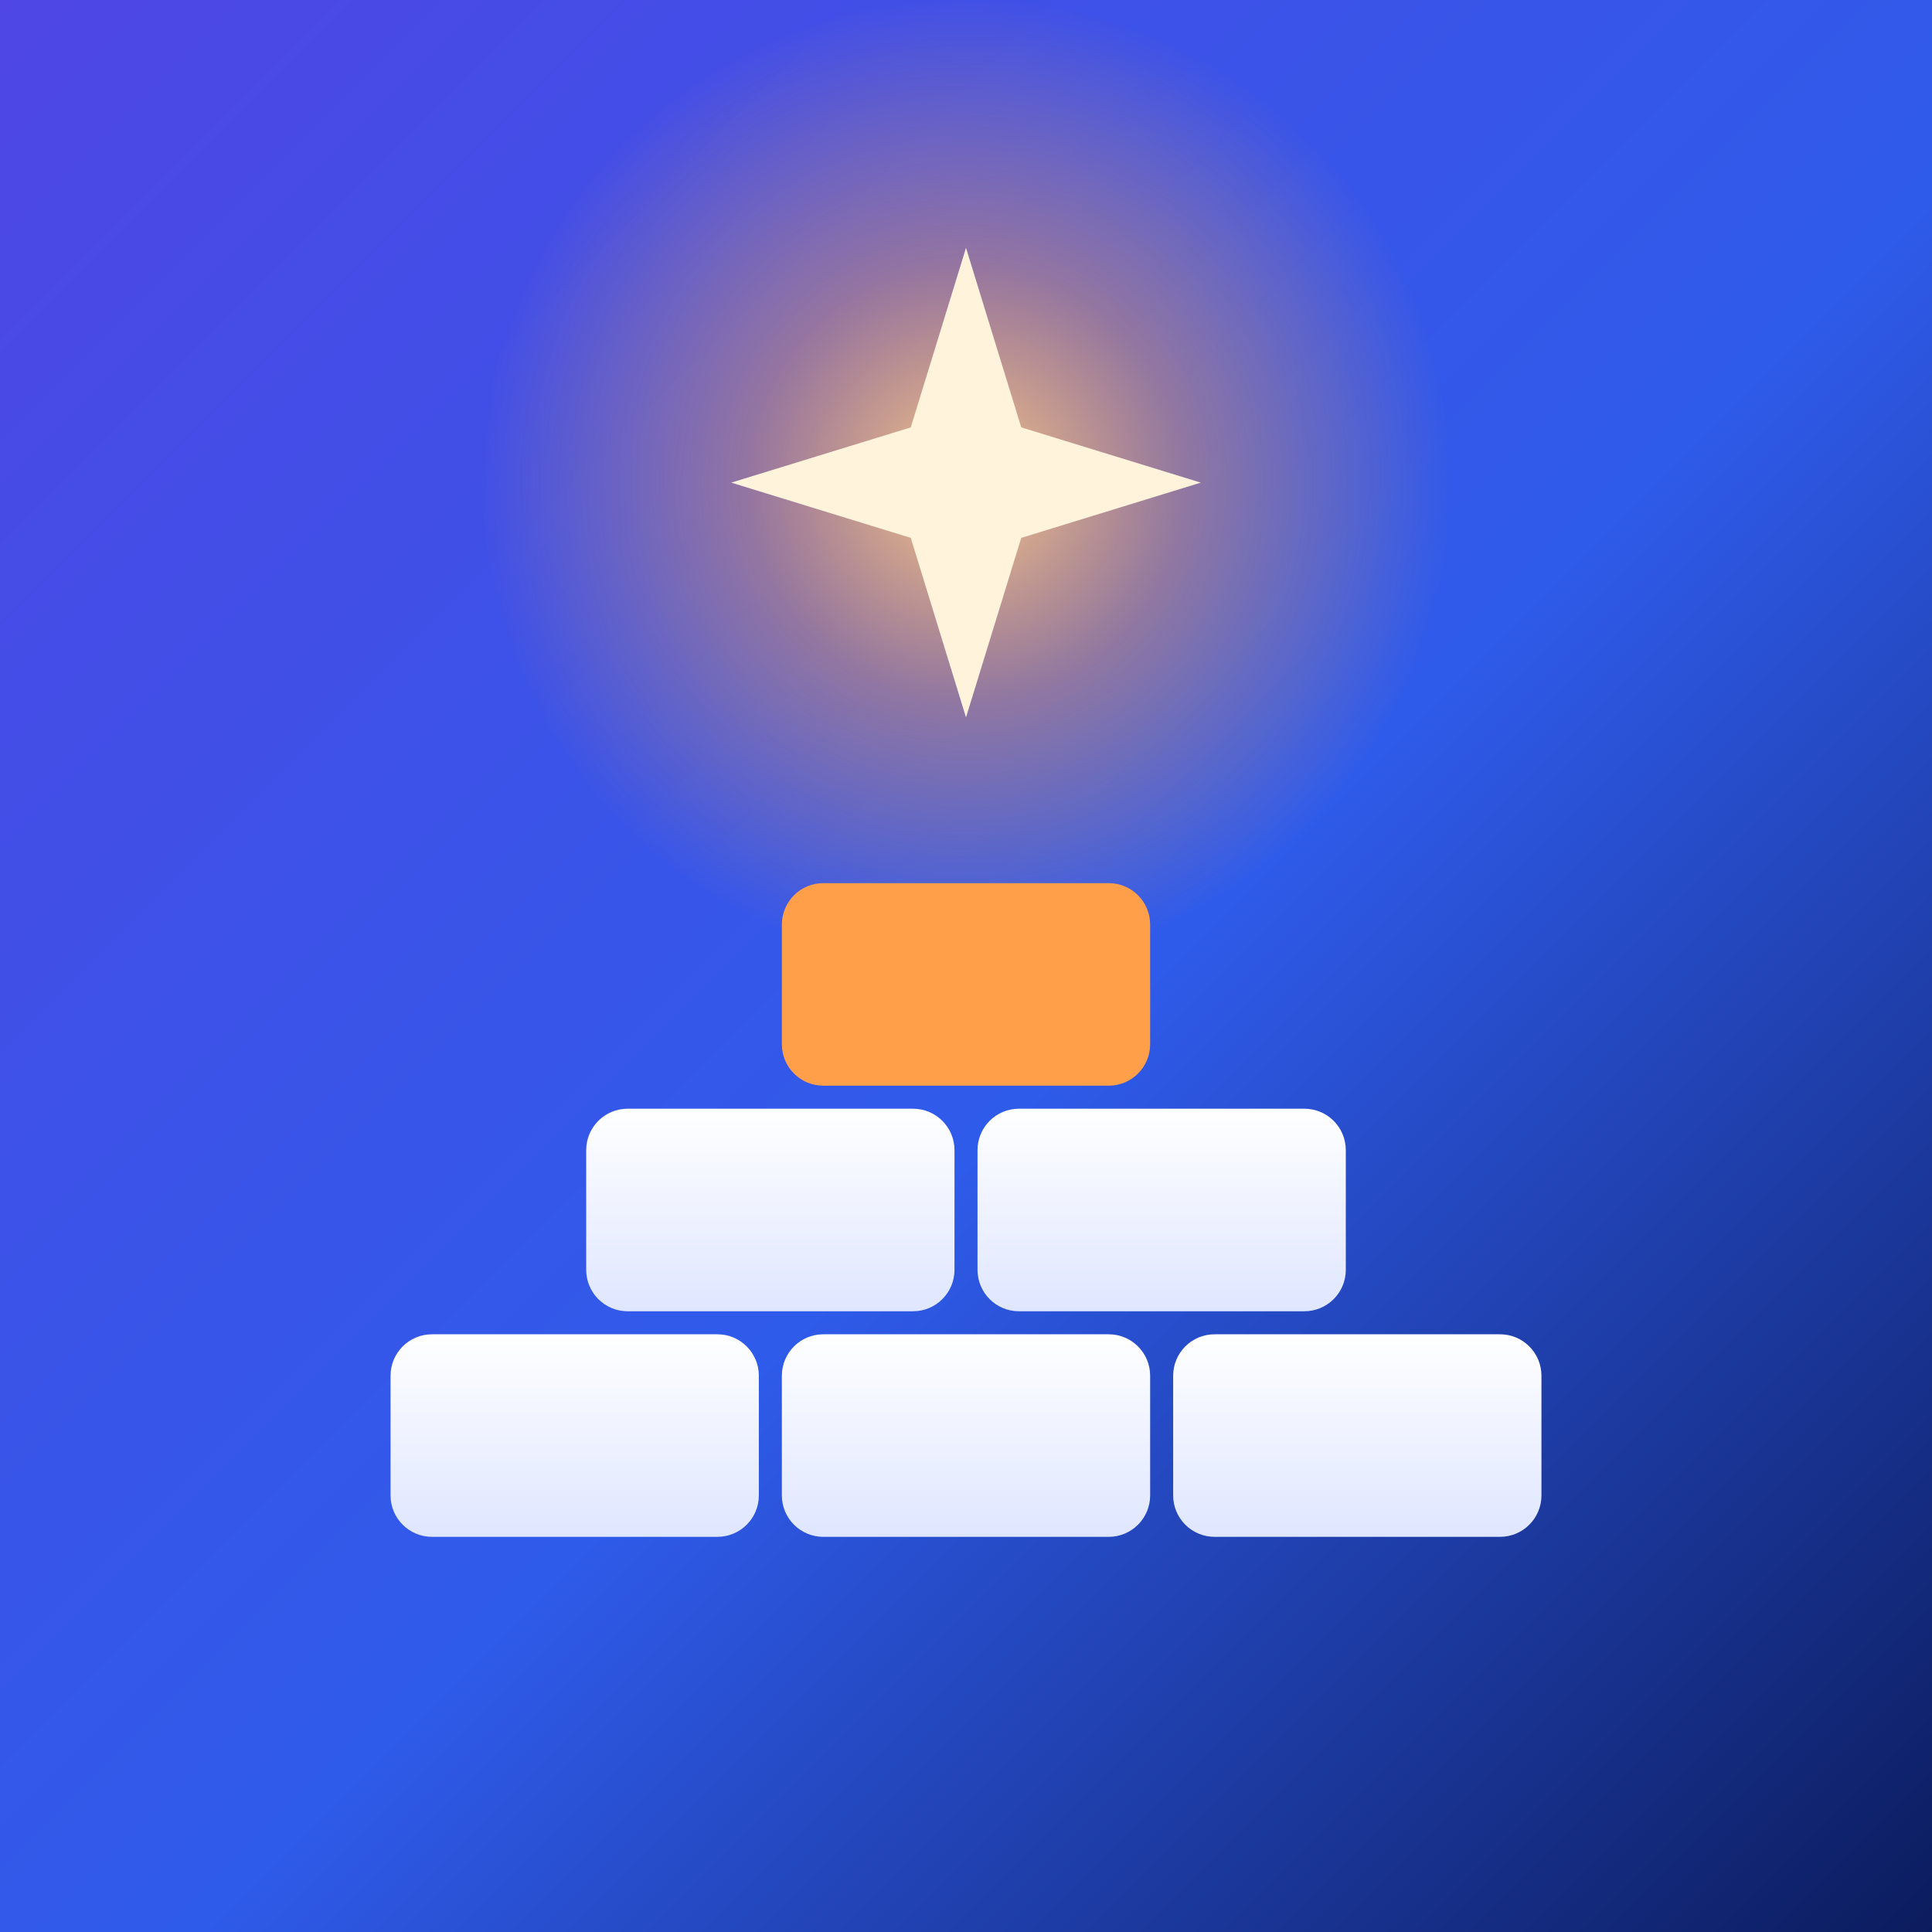
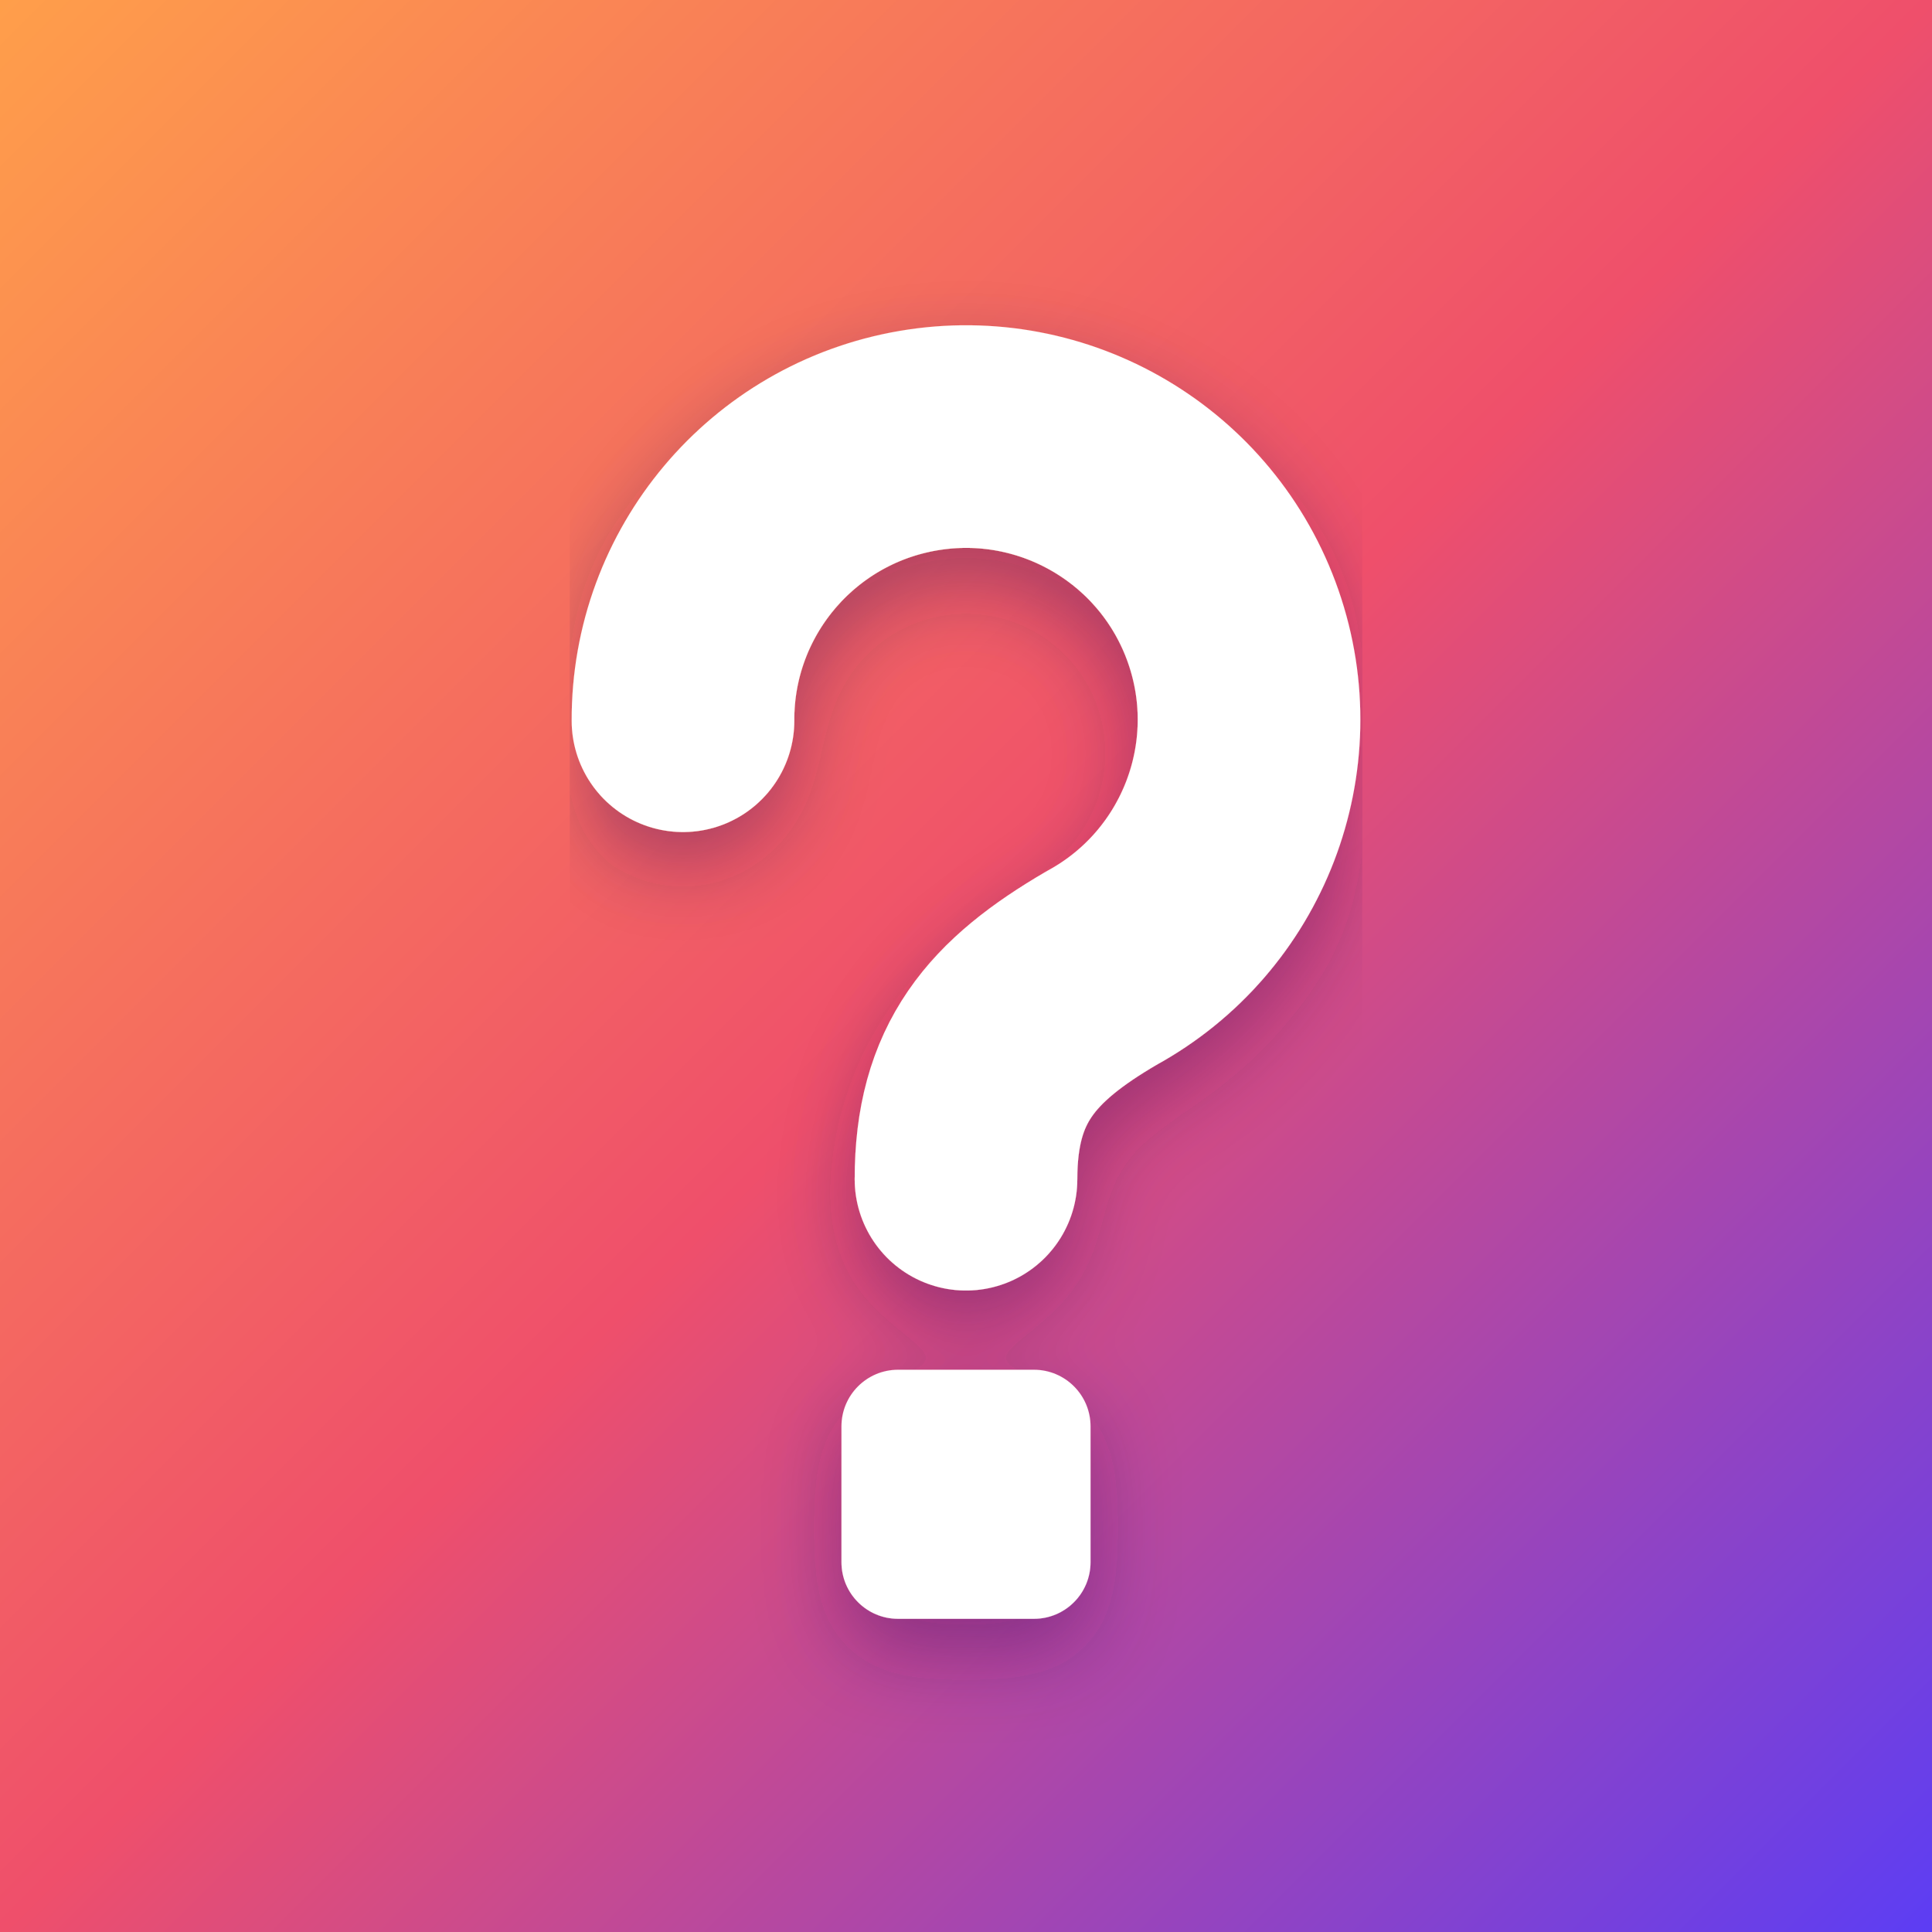
<svg xmlns="http://www.w3.org/2000/svg" viewBox="0 0 1024 1024">
  <defs>
    <linearGradient id="bg" x1="0" y1="0" x2="1" y2="1">
-       <stop offset="0" stop-color="#4f46e5" />
-       <stop offset=".55" stop-color="#2f5bea" />
-       <stop offset="1" stop-color="#0b1b5c" />
+       <stop offset="0" stop-color="#ff9f4a" />
+       <stop offset=".5" stop-color="#ef4f6b" />
+       <stop offset="1" stop-color="#5b3df5" />
    </linearGradient>
-     <radialGradient id="glow" cx=".5" cy=".5" r=".5">
-       <stop offset="0" stop-color="#ffd08a" stop-opacity=".95" />
-       <stop offset=".45" stop-color="#ff9f4a" stop-opacity=".45" />
-       <stop offset="1" stop-color="#ff9f4a" stop-opacity="0" />
-     </radialGradient>
-     <linearGradient id="brick" x1="0" y1="0" x2="0" y2="1">
-       <stop offset="0" stop-color="#ffffff" />
-       <stop offset="1" stop-color="#dfe6ff" />
-     </linearGradient>
+     <filter id="sh" x="-20%" y="-20%" width="140%" height="140%">
+       <feDropShadow dx="0" dy="18" stdDeviation="22" flood-color="#2a0b5e" flood-opacity=".35" />
+     </filter>
  </defs>
  <rect width="1024" height="1024" fill="url(#bg)" />
-   <g transform="translate(512 512) scale(1.22) translate(-512 -540)">
-     <circle cx="512" cy="330" r="210" fill="url(#glow)" />
-     <path d="M512 228 L536 306 L614 330 L536 354 L512 432 L488 354 L410 330 L488 306 Z" fill="#fff3dc" />
-     <g fill="url(#brick)">
-       <rect x="262" y="700" width="160" height="88" rx="18" />
-       <rect x="432" y="700" width="160" height="88" rx="18" />
-       <rect x="602" y="700" width="160" height="88" rx="18" />
-       <rect x="347" y="602" width="160" height="88" rx="18" />
-       <rect x="517" y="602" width="160" height="88" rx="18" />
-       <rect x="432" y="504" width="160" height="88" rx="18" fill="#ff9f4a" />
-     </g>
+   <g filter="url(#sh)">
+     <path d="M362 382 a150 150 0 1 1 222 131 c-48 28 -72 56 -72 112" fill="none" stroke="#fff" stroke-width="118" stroke-linecap="round" stroke-linejoin="round" />
+     <rect x="446" y="726" width="132" height="132" rx="30" fill="#fff" />
  </g>
</svg>
